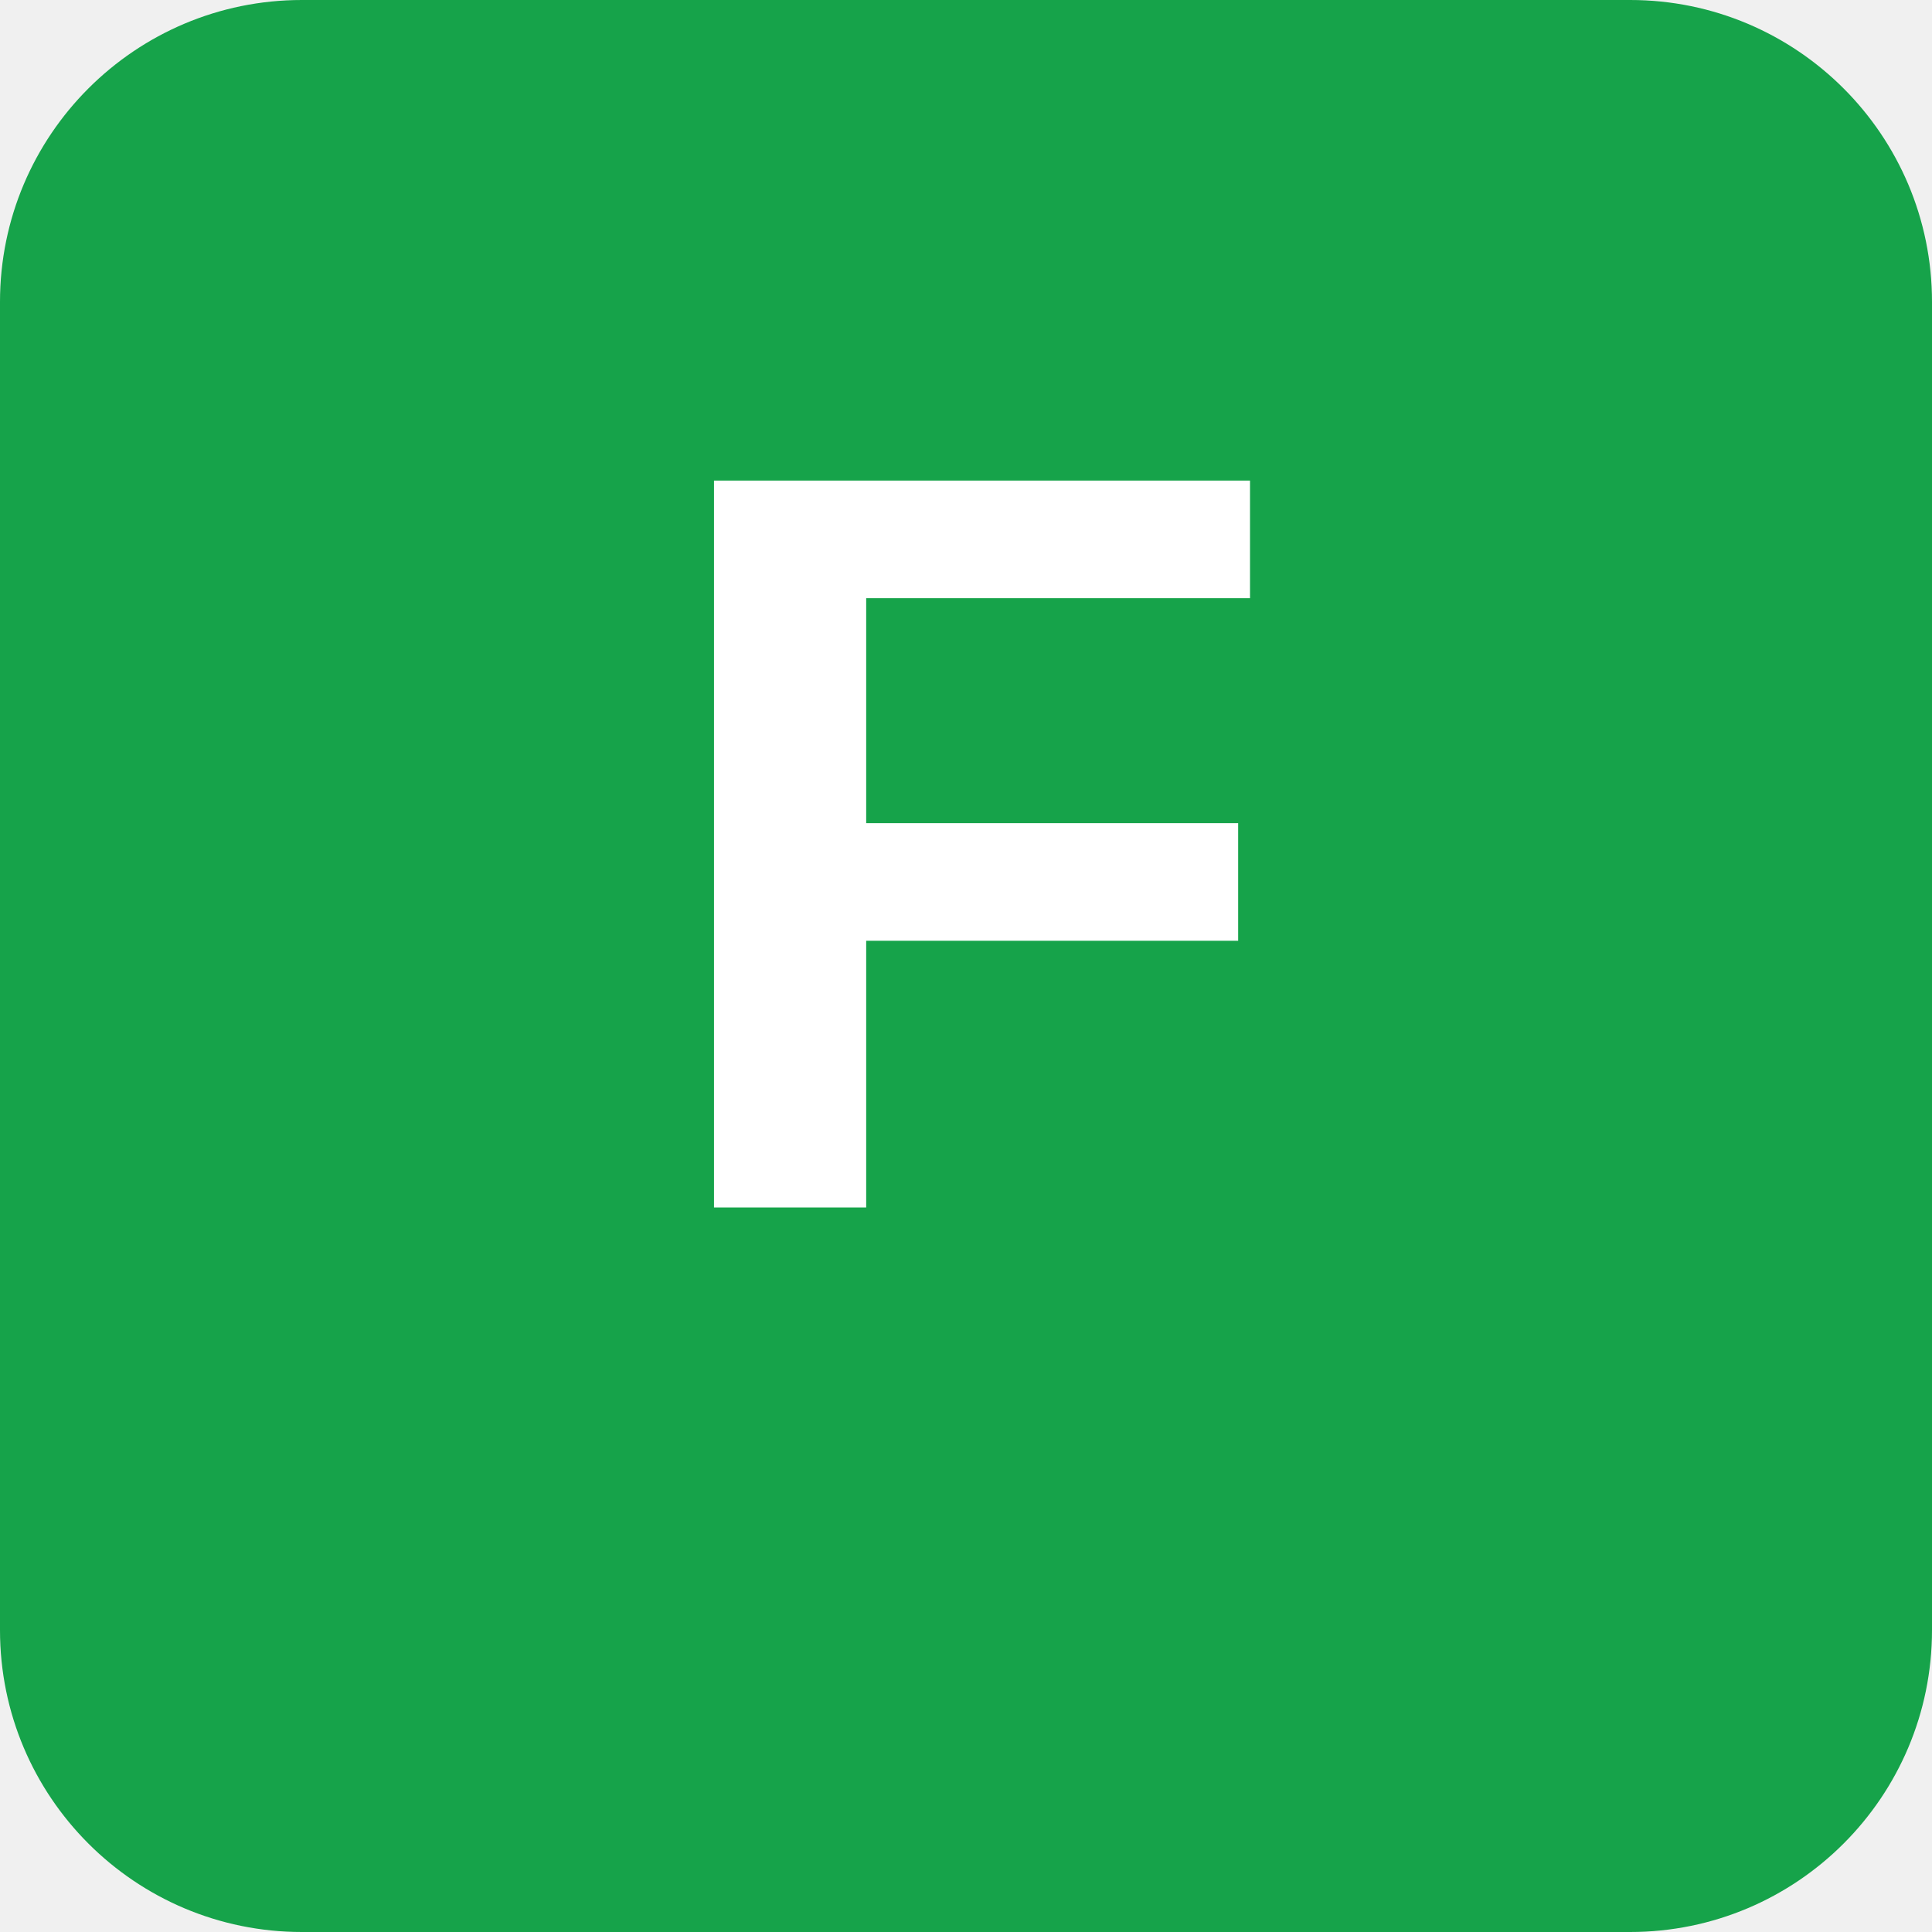
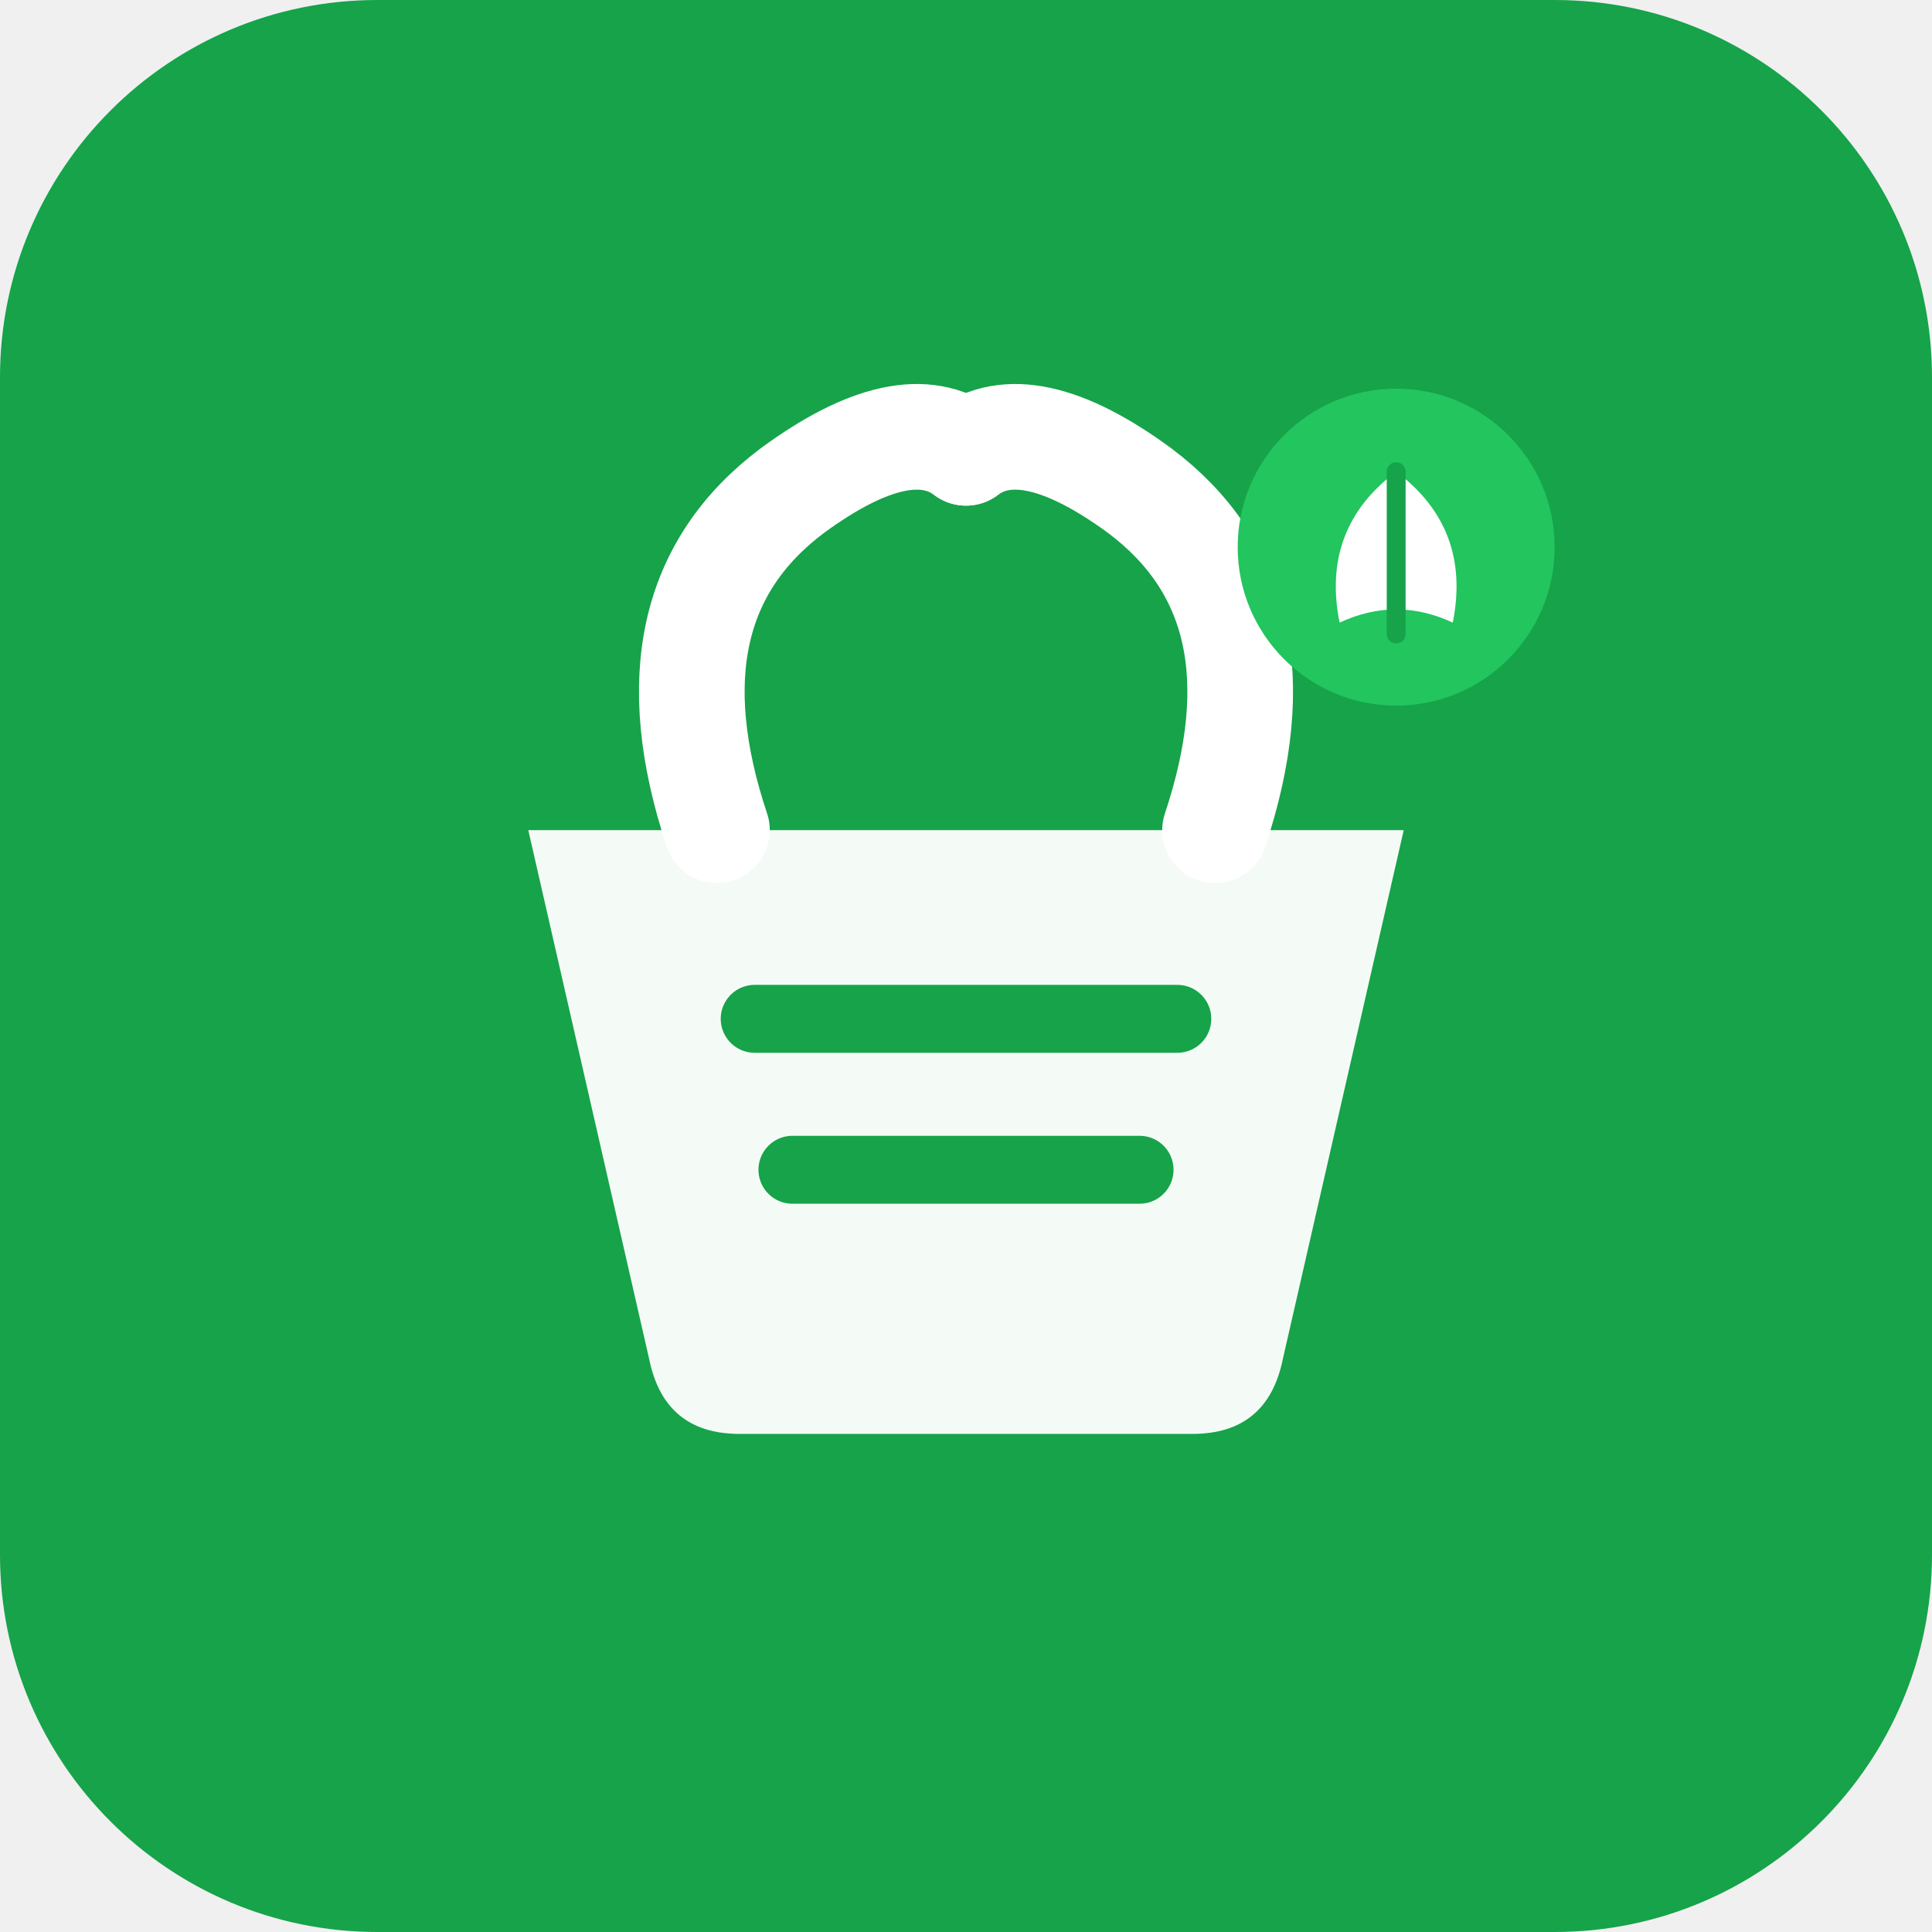
<svg xmlns="http://www.w3.org/2000/svg" width="512" height="512" viewBox="0 0 512 512">
-   <rect width="512" height="512" rx="80" fill="#16a34a" />
-   <text x="256" y="320" font-size="280" font-family="Arial,sans-serif" font-weight="bold" fill="white" text-anchor="middle">F</text>
+   <rect width="512" height="512" rx="100" fill="#16a34a" />
+   <path d="M140 220 L372 220 L340 360 Q336 380 316 380 L196 380 Q176 380 172 360 Z" fill="white" opacity="0.95" />
+   <path d="M190 220 Q170 160 210 130 Q240 108 256 120" fill="none" stroke="white" stroke-width="28" stroke-linecap="round" />
+   <path d="M322 220 Q342 160 302 130 Q272 108 256 120" fill="none" stroke="white" stroke-width="28" stroke-linecap="round" />
+   <line x1="200" y1="270" x2="312" y2="270" stroke="#16a34a" stroke-width="18" stroke-linecap="round" />
+   <line x1="210" y1="310" x2="302" y2="310" stroke="#16a34a" stroke-width="18" stroke-linecap="round" />
+   <circle cx="370" cy="145" r="42" fill="#22c55e" />
+   <path d="M370 125 Q390 140 385 165 Q370 158 355 165 Q350 140 370 125Z" fill="white" />
+   <line x1="370" y1="125" x2="370" y2="168" stroke="#16a34a" stroke-width="5" stroke-linecap="round" />
</svg>
